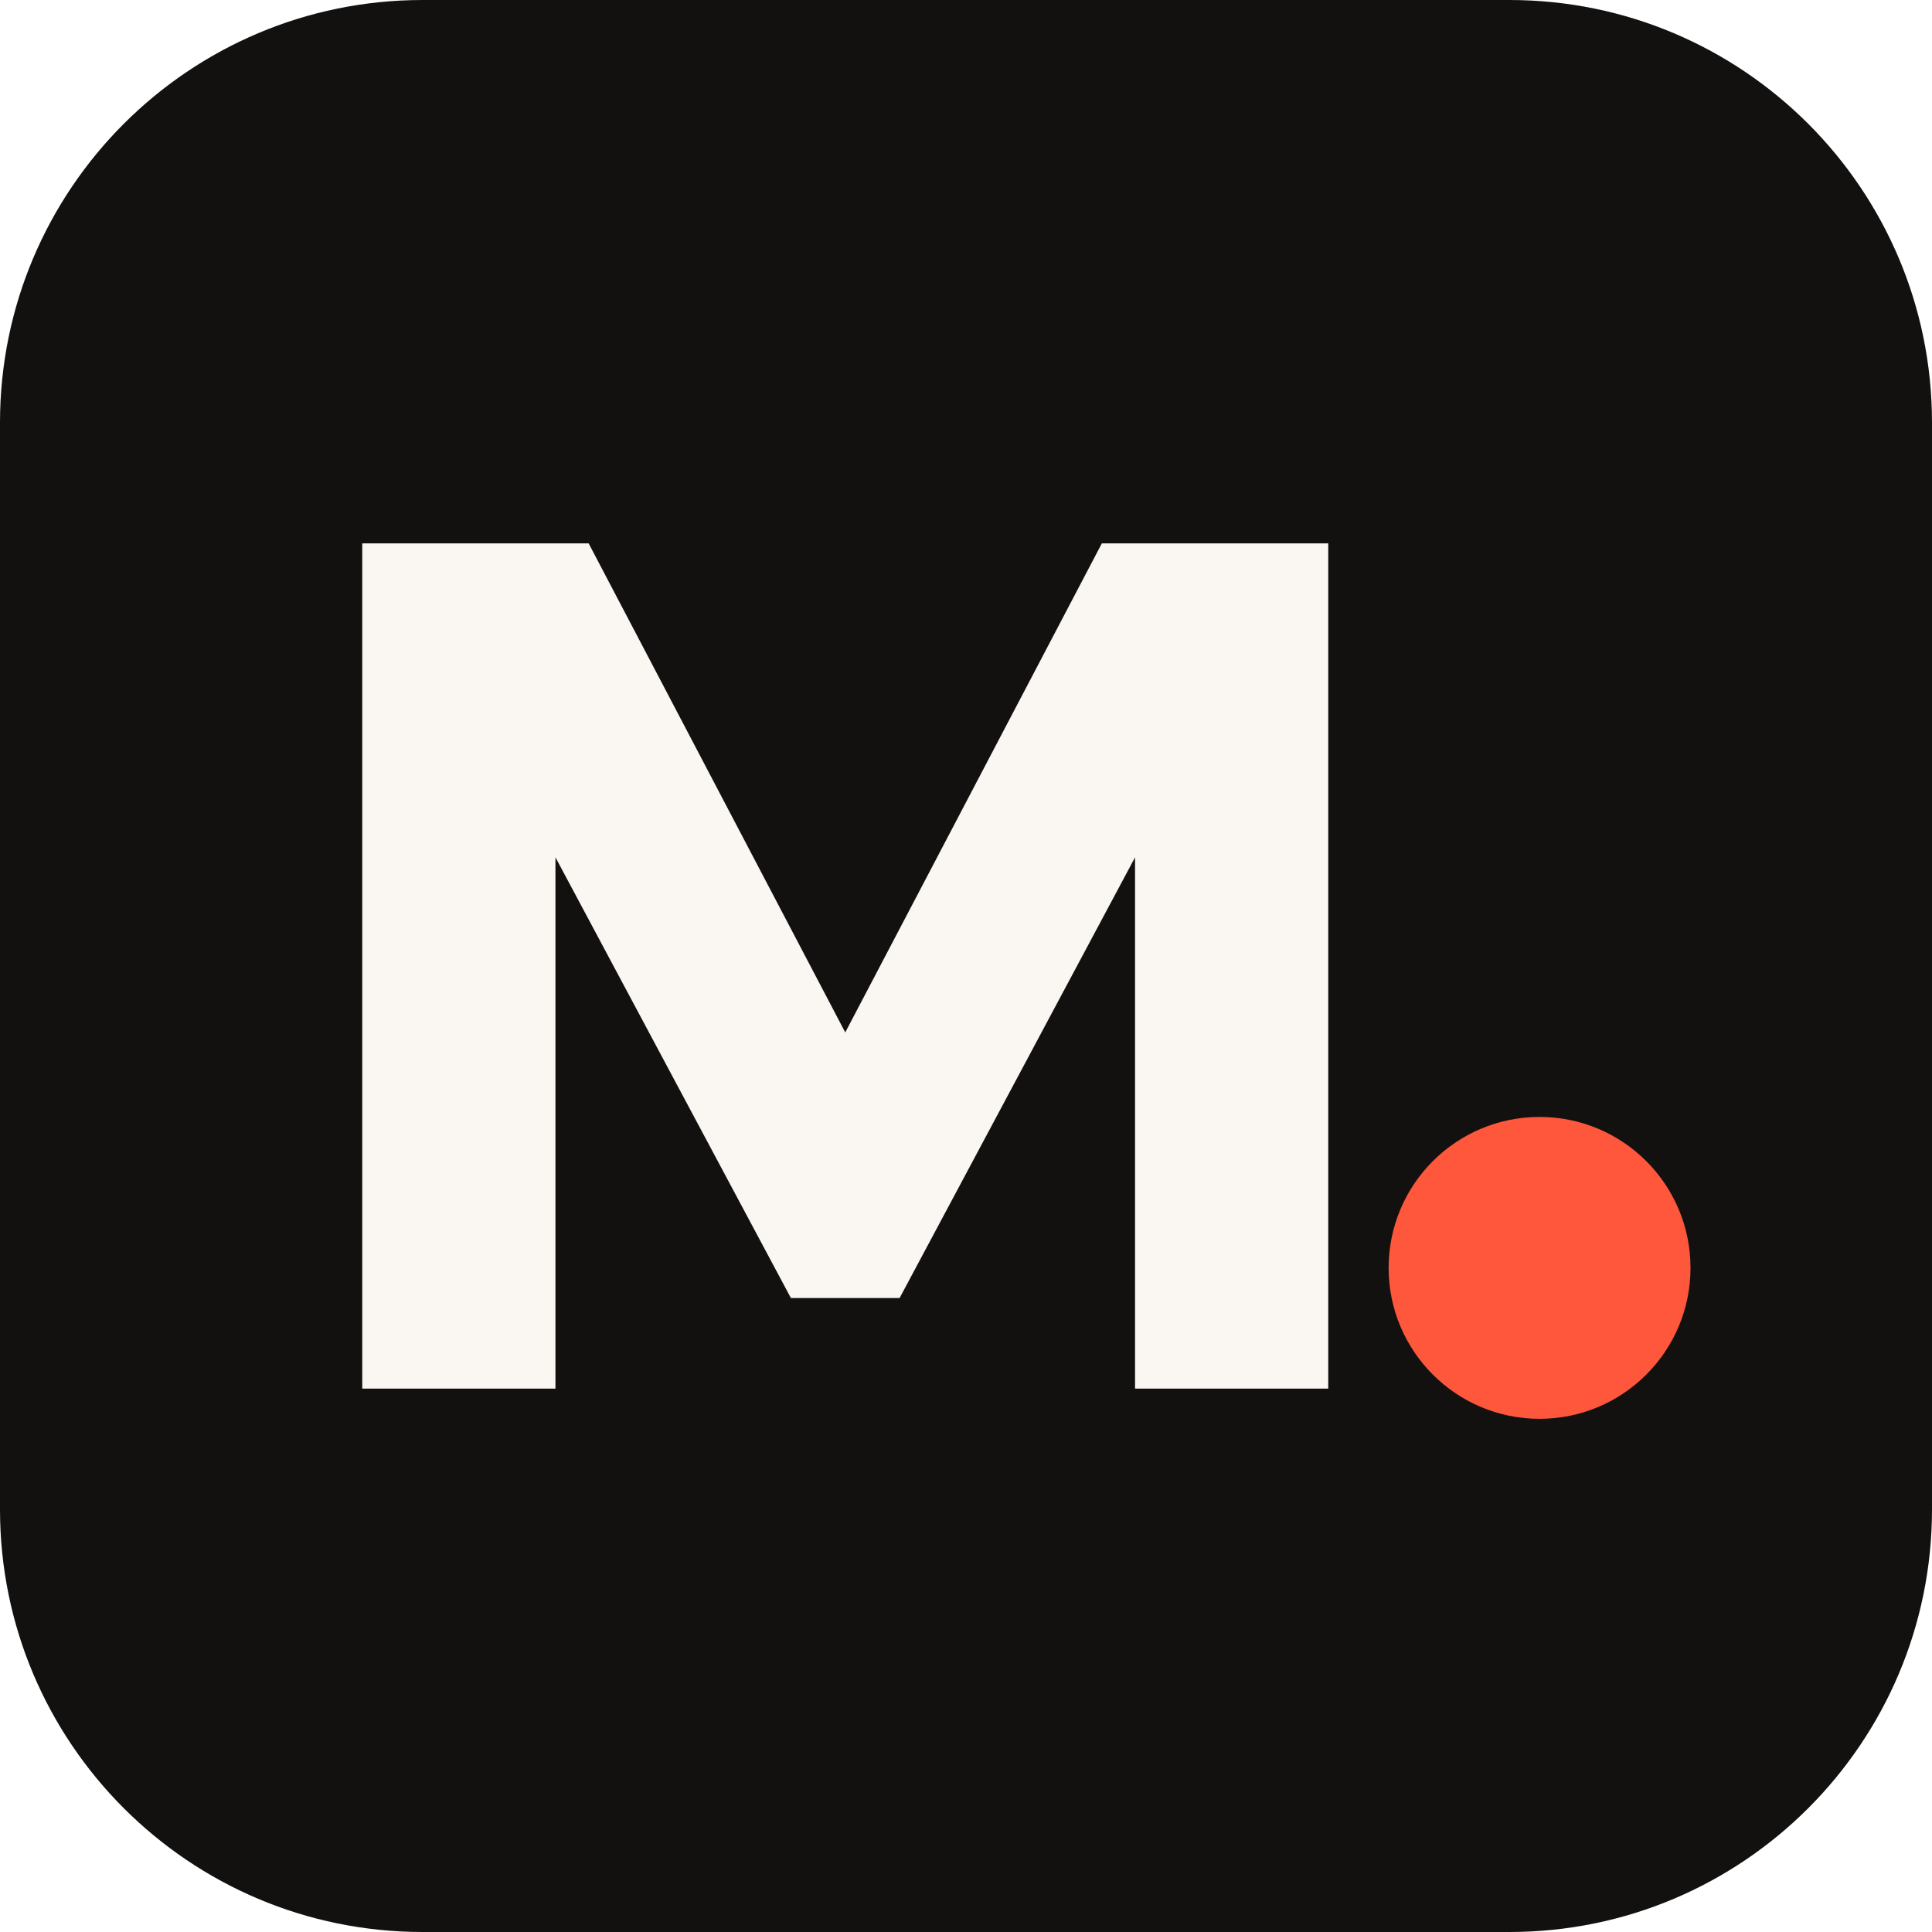
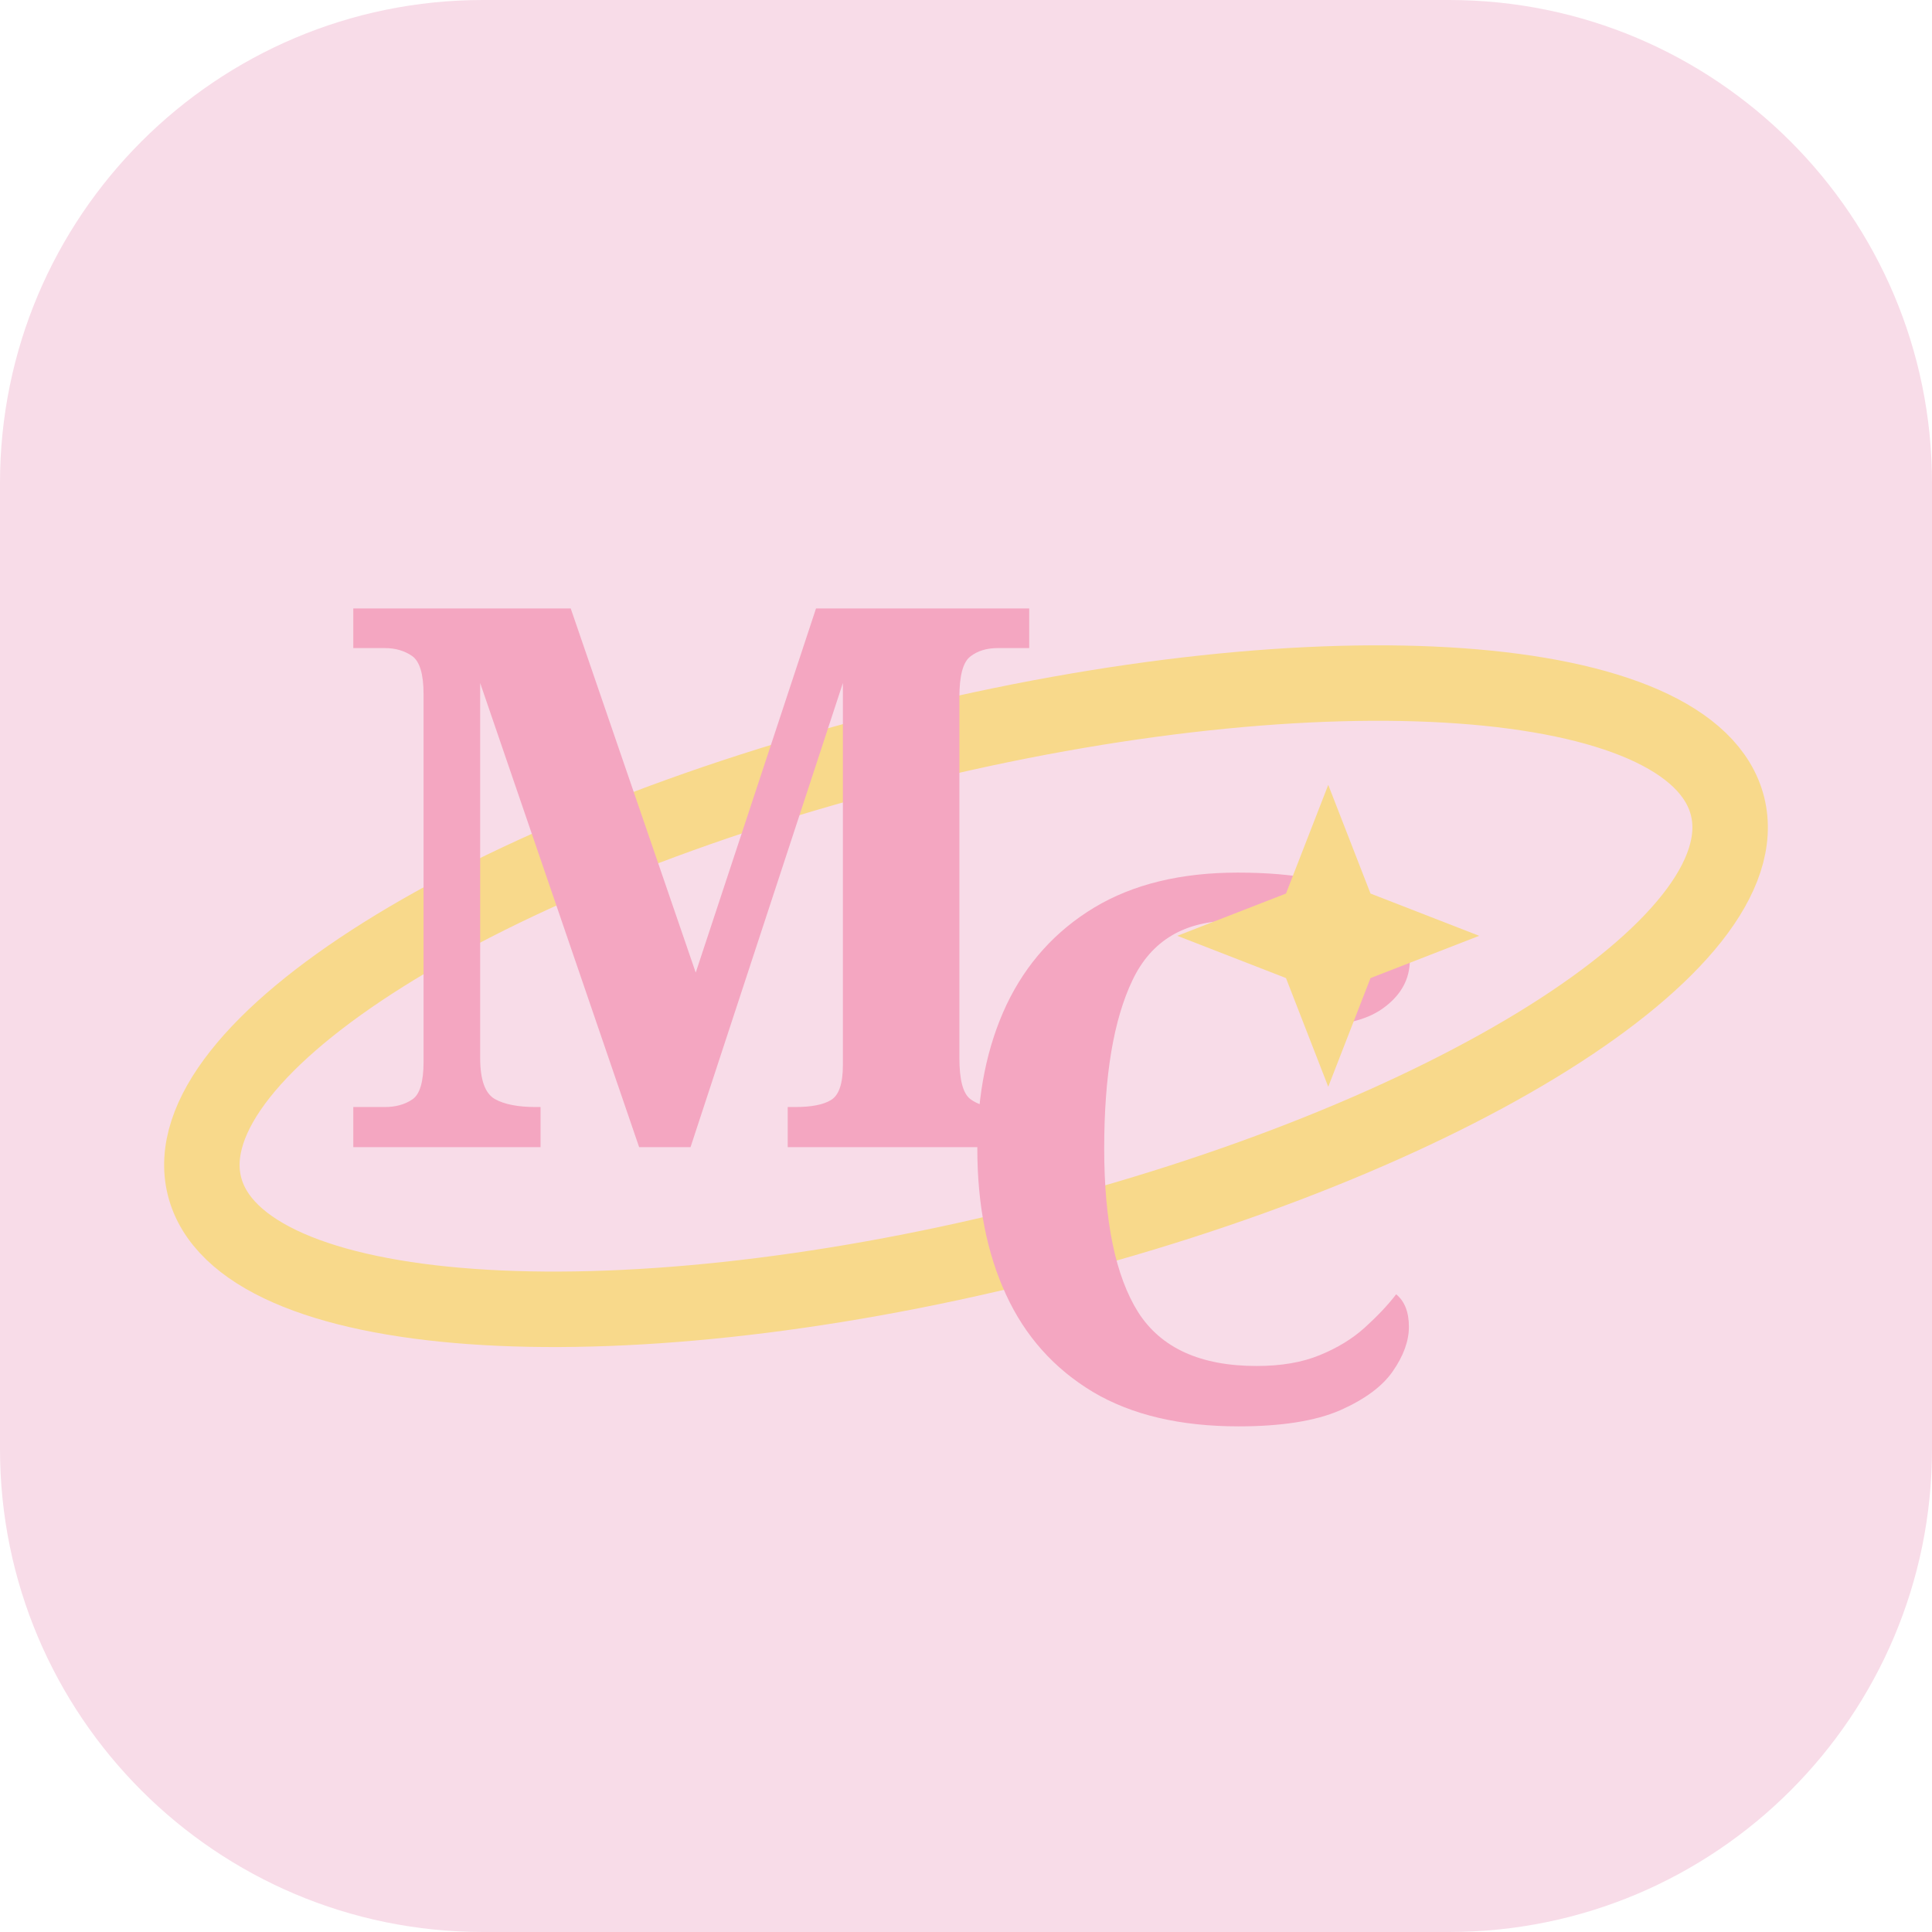
<svg xmlns="http://www.w3.org/2000/svg" viewBox="0 0 64 64" fill="none">
-   <rect width="64" height="64" rx="14" fill="#121110" />
-   <path d="M12 46V18h7.5l8.5 16.2L36.5 18H44v28h-6.4V28.4L29.8 43h-3.6l-7.8-14.6V46H12Z" fill="#FAF7F2" />
-   <circle cx="51" cy="42" r="5" fill="#FF573B" />
+   <rect width="64" height="64" rx="16" fill="#F8DCE8" />
+   <ellipse cx="32" cy="33" rx="26" ry="8.5" transform="rotate(-14 32 33)" stroke="#F8D98B" stroke-width="2.5" />
+   <text x="11" y="38" font-family="Georgia, serif" font-size="25" font-weight="700" fill="#F4A6C1">M</text>
+   <text x="31" y="47" font-family="Georgia, serif" font-size="25" font-weight="700" fill="#F4A6C1">C</text>
+   <path d="M44 26l1.4 3.6L49 31l-3.6 1.4L44 36l-1.4-3.6L39 31l3.6-1.4L44 26Z" fill="#F8D98B" />
</svg>
